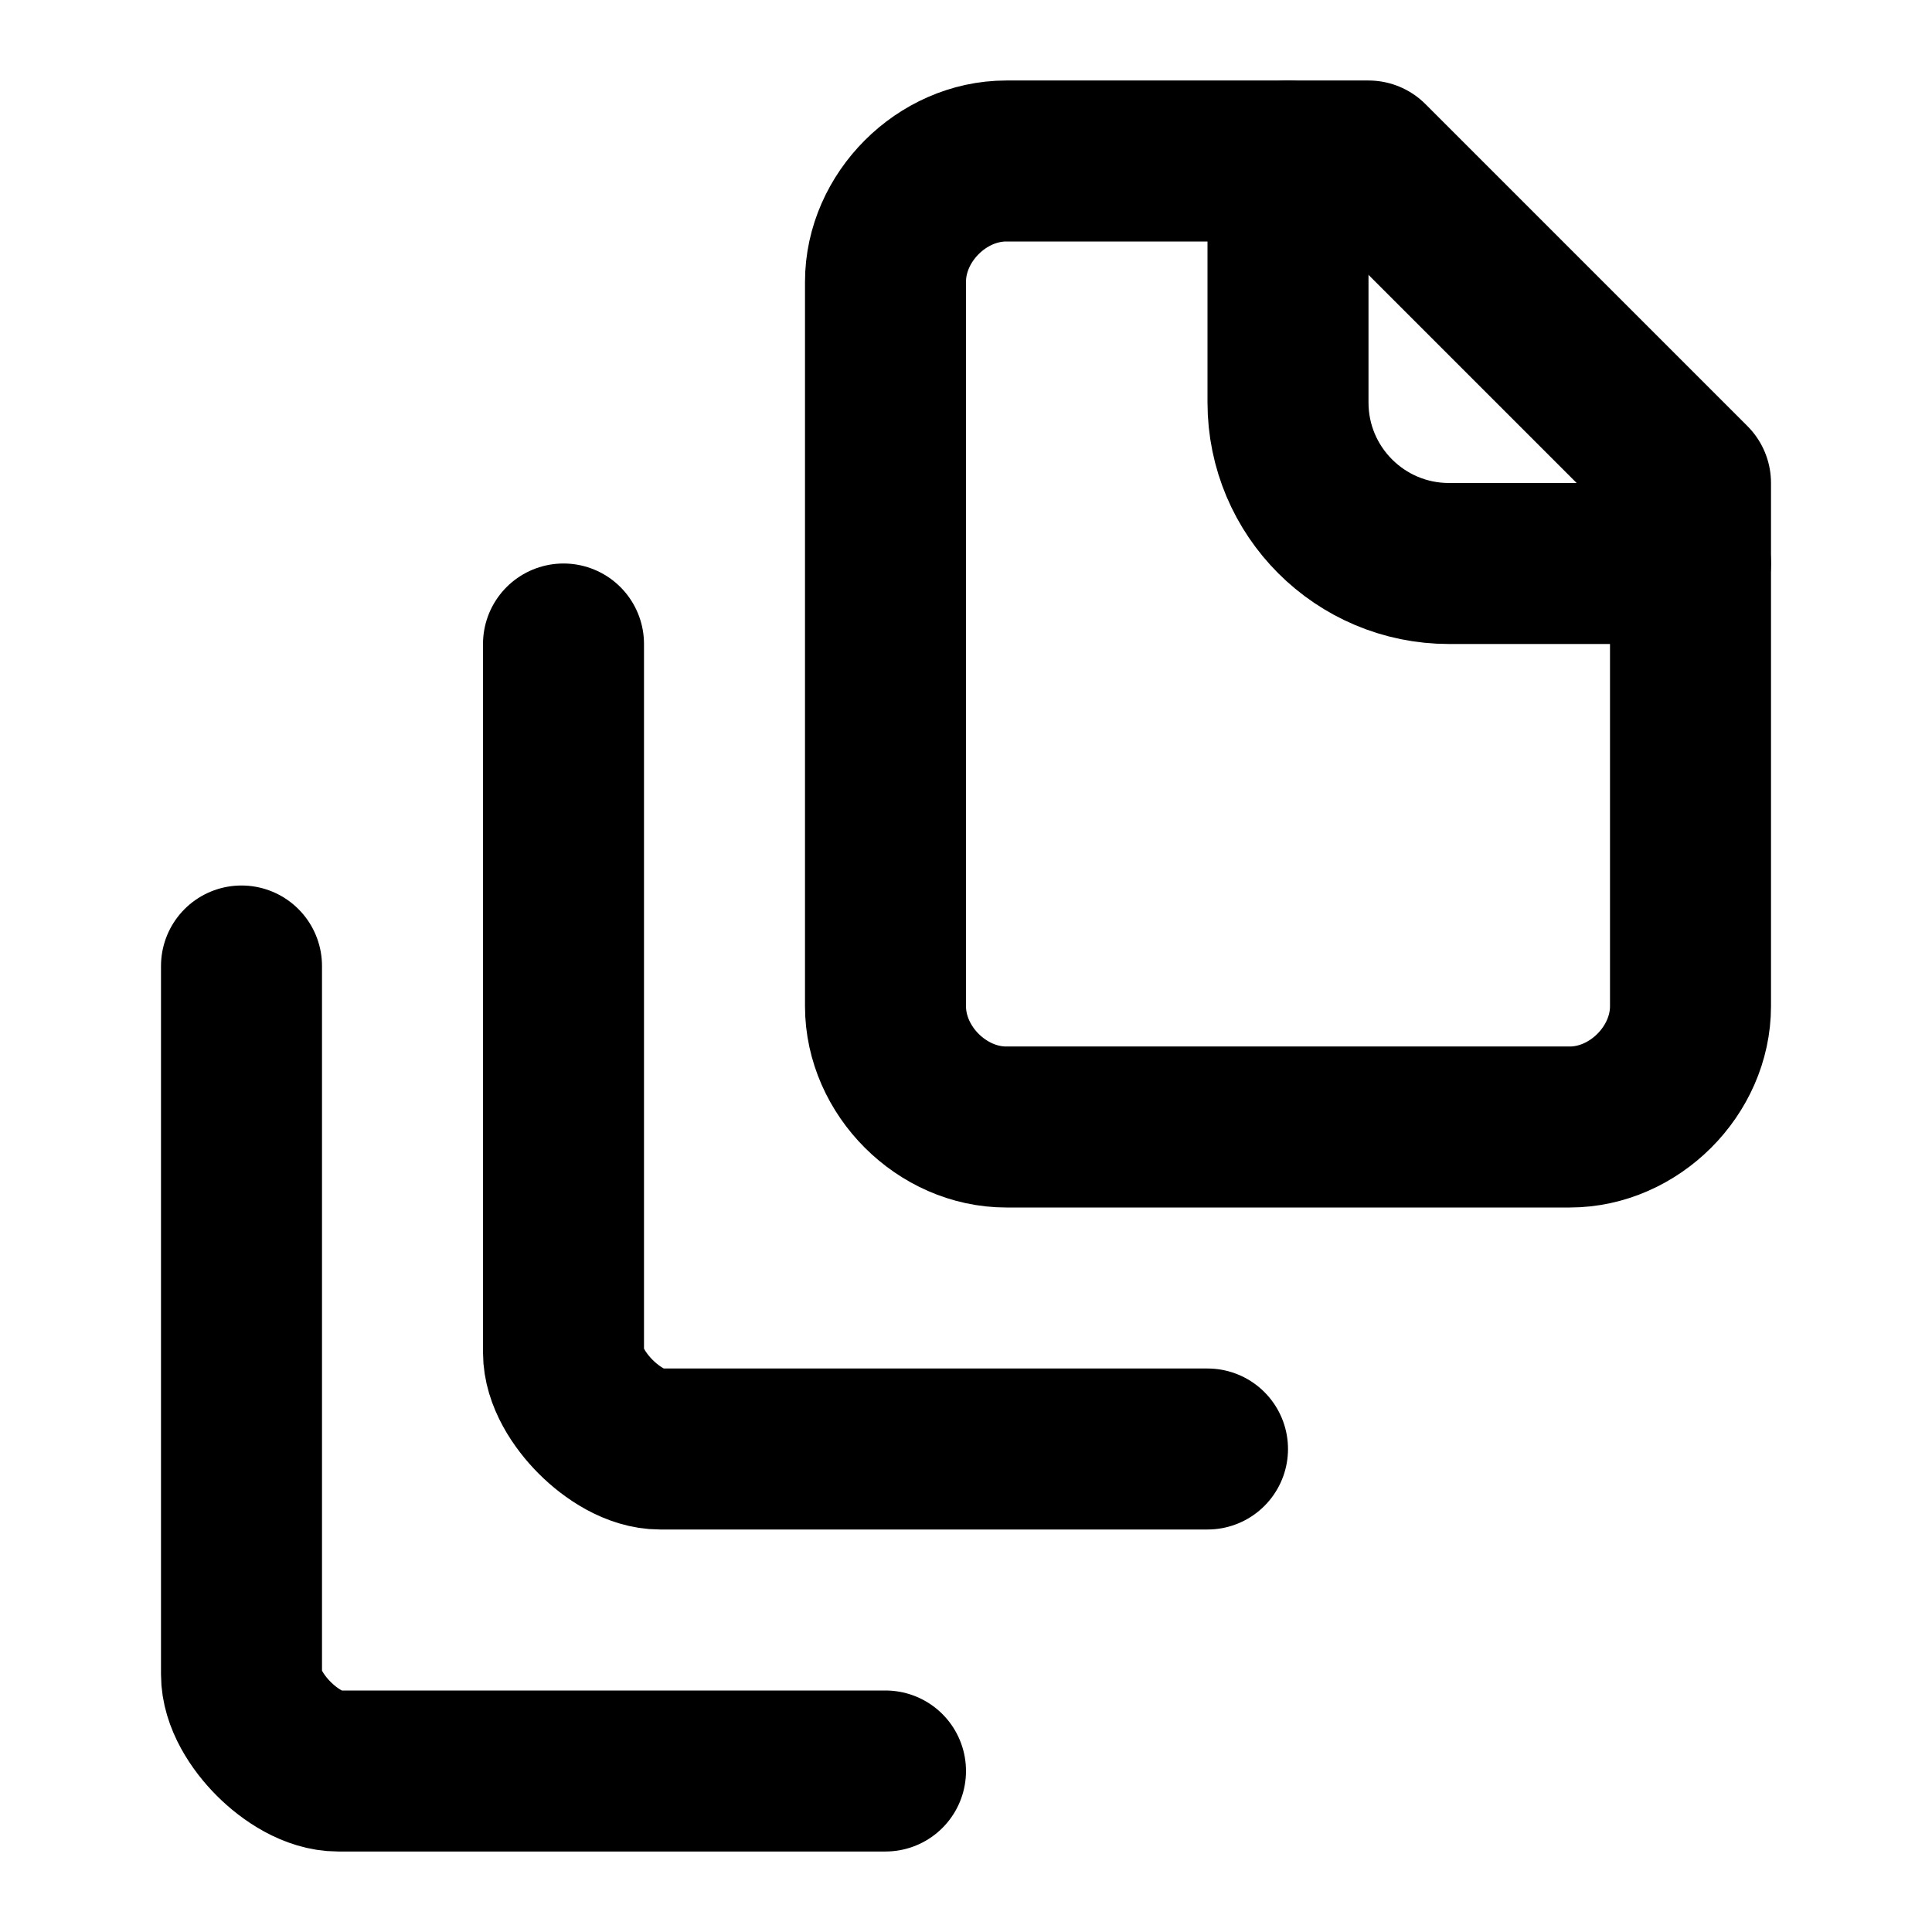
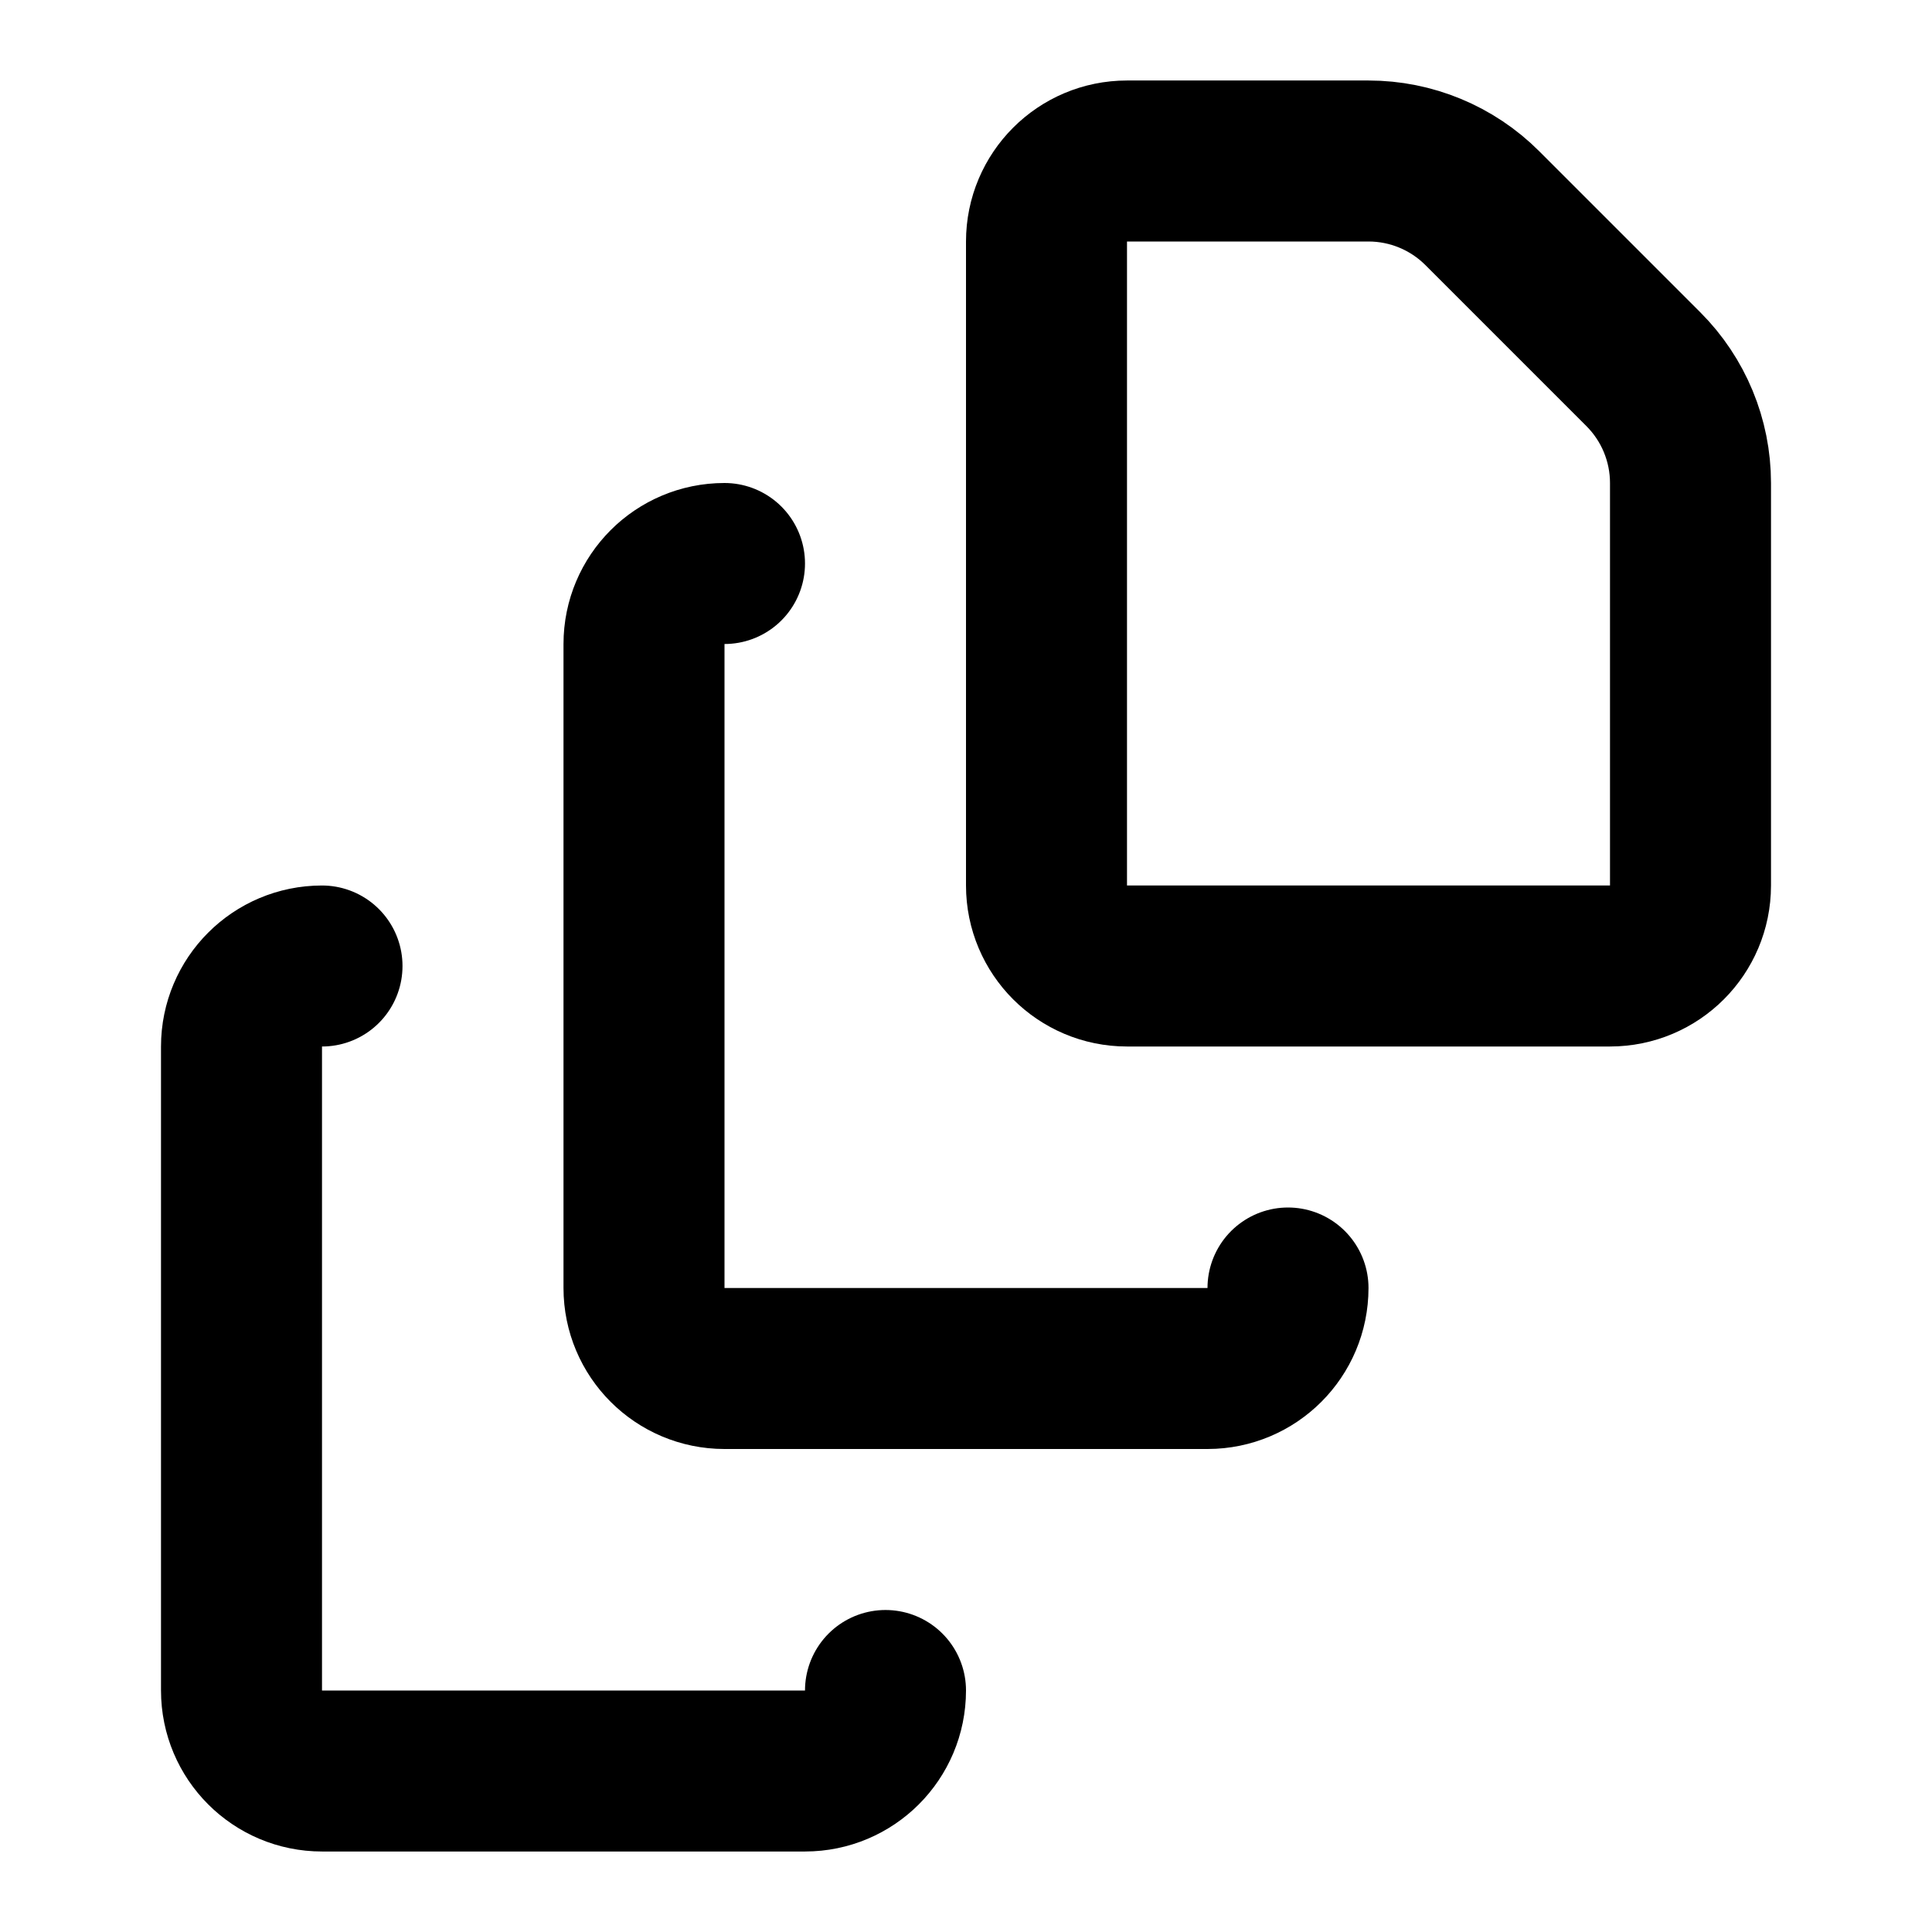
<svg xmlns="http://www.w3.org/2000/svg" width="24" height="24" viewBox="0 0 24 24" fill="none" stroke="currentColor" stroke-width="2" stroke-linecap="round" stroke-linejoin="round">
-   <path d="M21 7h-3a2 2 0 0 1-2-2V2" />
-   <path d="M21 6v6.5c0 .8-.7 1.5-1.5 1.5h-7c-.8 0-1.5-.7-1.5-1.5v-9c0-.8.7-1.5 1.5-1.5H17Z" />
-   <path d="M7 8v8.8c0 .3.2.6.4.8.2.2.5.4.8.4H15" />
-   <path d="M3 12v8.8c0 .3.2.6.4.8.2.2.5.4.8.4H11" />
+   <path d="M11 21a1 1 0 0 1-1 1H4a1 1 0 0 1-1-1v-8a1 1 0 0 1 1-1" />
+   <path d="M16 16a1 1 0 0 1-1 1H9a1 1 0 0 1-1-1V8a1 1 0 0 1 1-1" />
+   <path d="M21 6a2 2 0 0 0-.586-1.414l-2-2A2 2 0 0 0 17 2h-3a1 1 0 0 0-1 1v8a1 1 0 0 0 1 1h6a1 1 0 0 0 1-1z" />
</svg>
